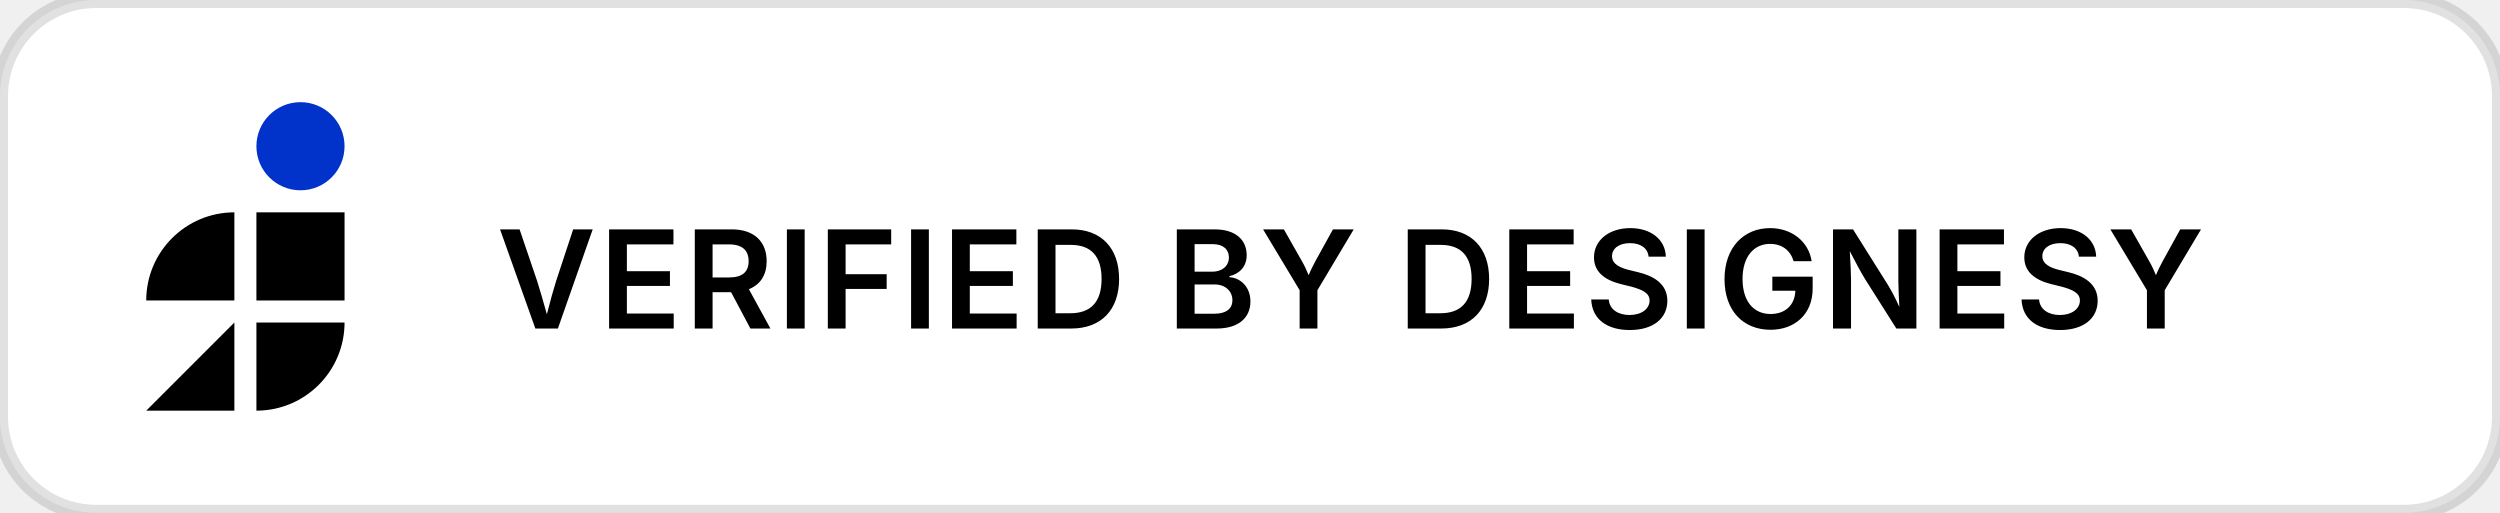
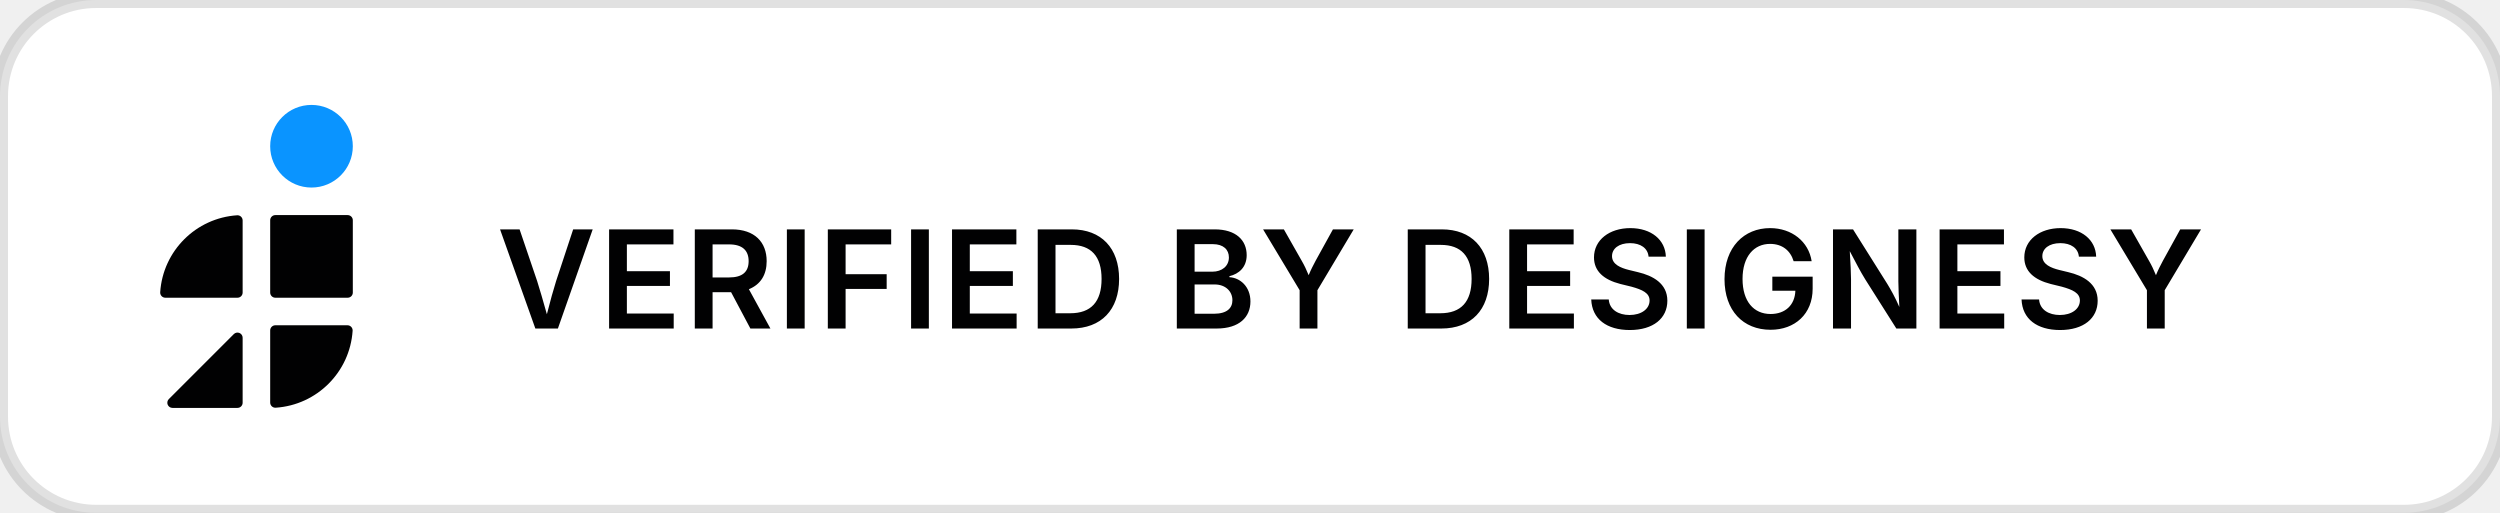
<svg xmlns="http://www.w3.org/2000/svg" width="156" height="32" viewBox="0 0 156 32" role="img" aria-label="Verified by Designesy">
  <rect width="156" height="32" rx="6" fill="#ffffff" stroke="rgba(0,0,0,0.12)" stroke-width="1" />
  <svg x="5" y="5" width="22" height="22" viewBox="0 0 512 512">
-     <g fill="#000000">
-       <path d="M96 320 A128 128 0 0 1 224 192 L224 320 Z" />
-       <rect x="256" y="192" width="128" height="128" />
-       <polygon points="96,480 224,480 224,352" />
-       <path d="M256 352 H384 A128 128 0 0 1 256 480 Z" />
+     <g fill="#010102">
+       <path d="M116.27 308.00A120.00 120.00 0 0 1 228.00 196.27A7.50 7.50 0 0 1 236.00 203.75L236.00 308.50A7.50 7.50 0 0 1 228.50 316.00L123.75 316.00A7.50 7.50 0 0 1 116.27 308.00Z" />
+       <path d="M283.50 196.00L388.50 196.00A7.50 7.50 0 0 1 396.00 203.50L396.00 308.50A7.50 7.50 0 0 1 388.50 316.00L283.50 316.00A7.50 7.50 0 0 1 276.00 308.50L276.00 203.50A7.50 7.50 0 0 1 283.50 196.00Z" />
+       <path d="M128.80 463.20L223.20 368.80A7.50 7.50 0 0 1 236.00 374.11L236.00 468.50A7.50 7.50 0 0 1 228.50 476.00L134.11 476.00A7.50 7.50 0 0 1 128.80 463.20Z" />
+       <path d="M283.50 356.00L388.25 356.00A7.50 7.50 0 0 1 395.73 364.00A120.00 120.00 0 0 1 284.00 475.73A7.50 7.50 0 0 1 276.00 468.25L276.00 363.50A7.50 7.50 0 0 1 283.50 356.00Z" />
    </g>
-     <circle cx="320" cy="96" r="64" fill="#0133CB" />
+     <circle cx="336" cy="96" r="60" fill="#0A94FF" />
  </svg>
-   <text x="31" y="20.5" font-family="-apple-system,BlinkMacSystemFont,&quot;Inter&quot;,&quot;Segoe UI&quot;,Arial,Helvetica,sans-serif" font-size="8.5" font-weight="600" letter-spacing="0.2" fill="#000000" text-anchor="start">VERIFIED BY DESIGNESY</text>
+   <text x="31" y="20.5" font-family="-apple-system,BlinkMacSystemFont,&quot;Inter&quot;,&quot;Segoe UI&quot;,Arial,Helvetica,sans-serif" font-size="8.5" font-weight="600" letter-spacing="0.2" fill="#010102" text-anchor="start">VERIFIED BY DESIGNESY</text>
</svg>
